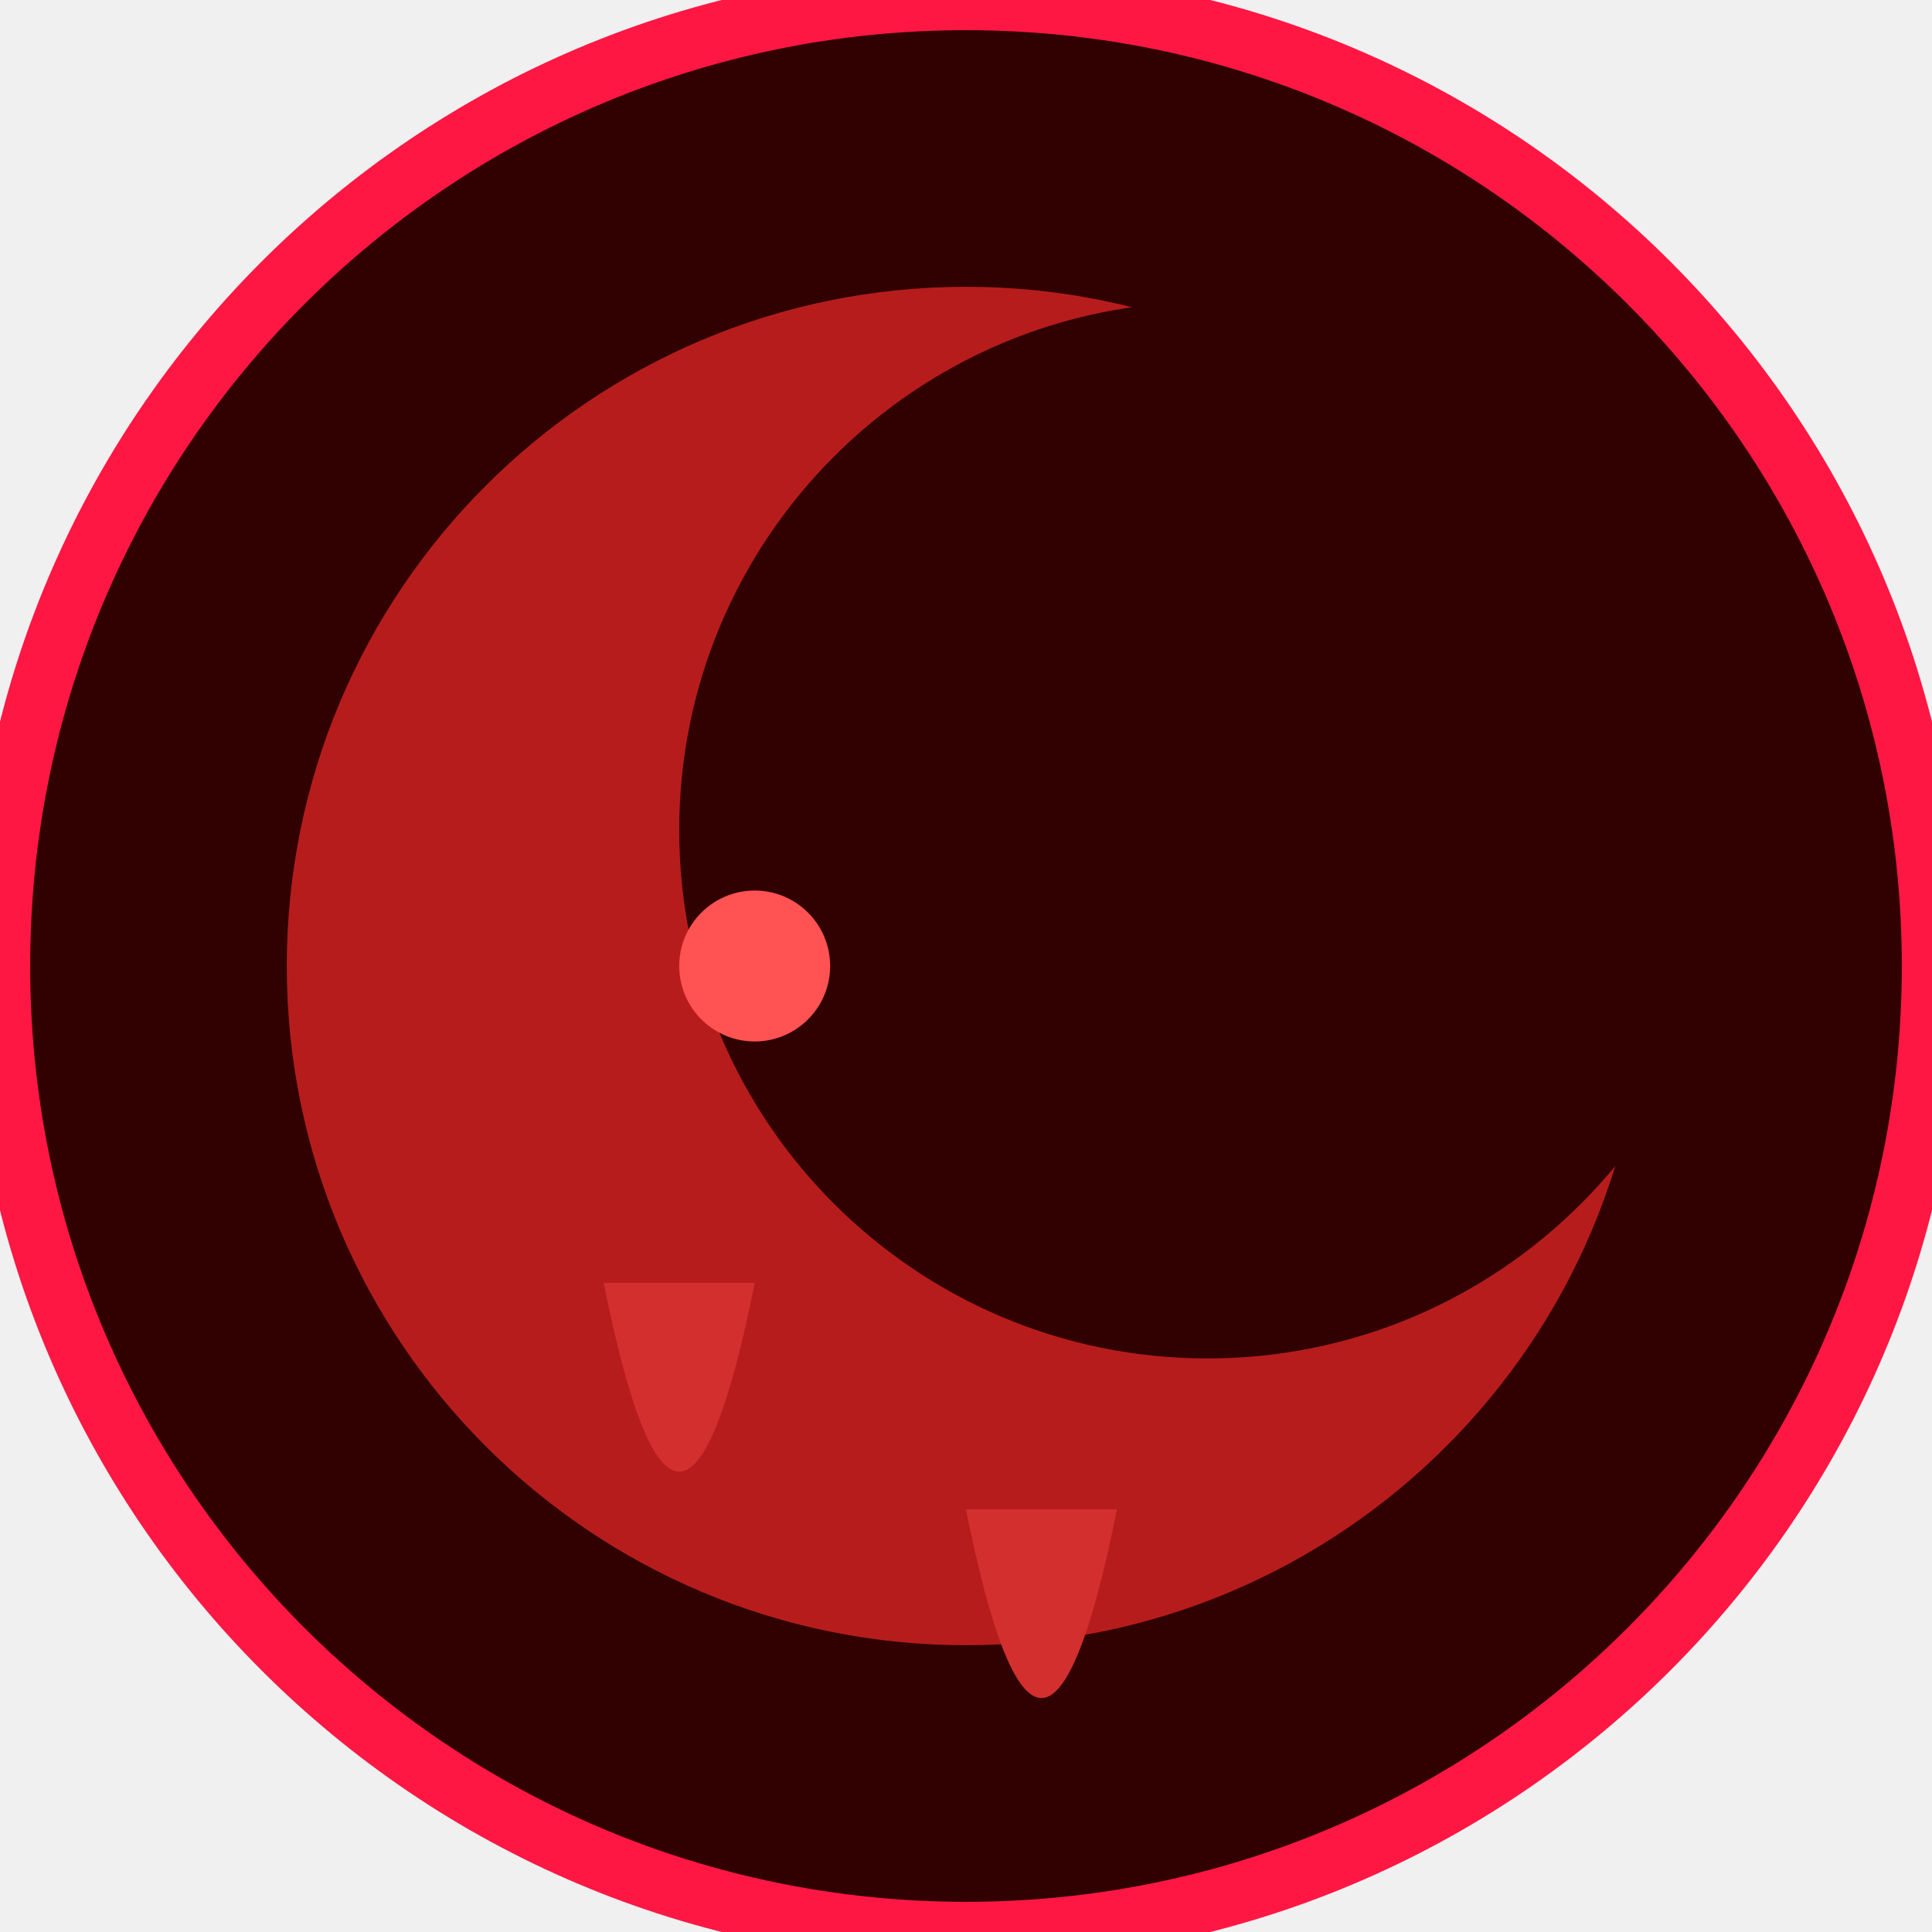
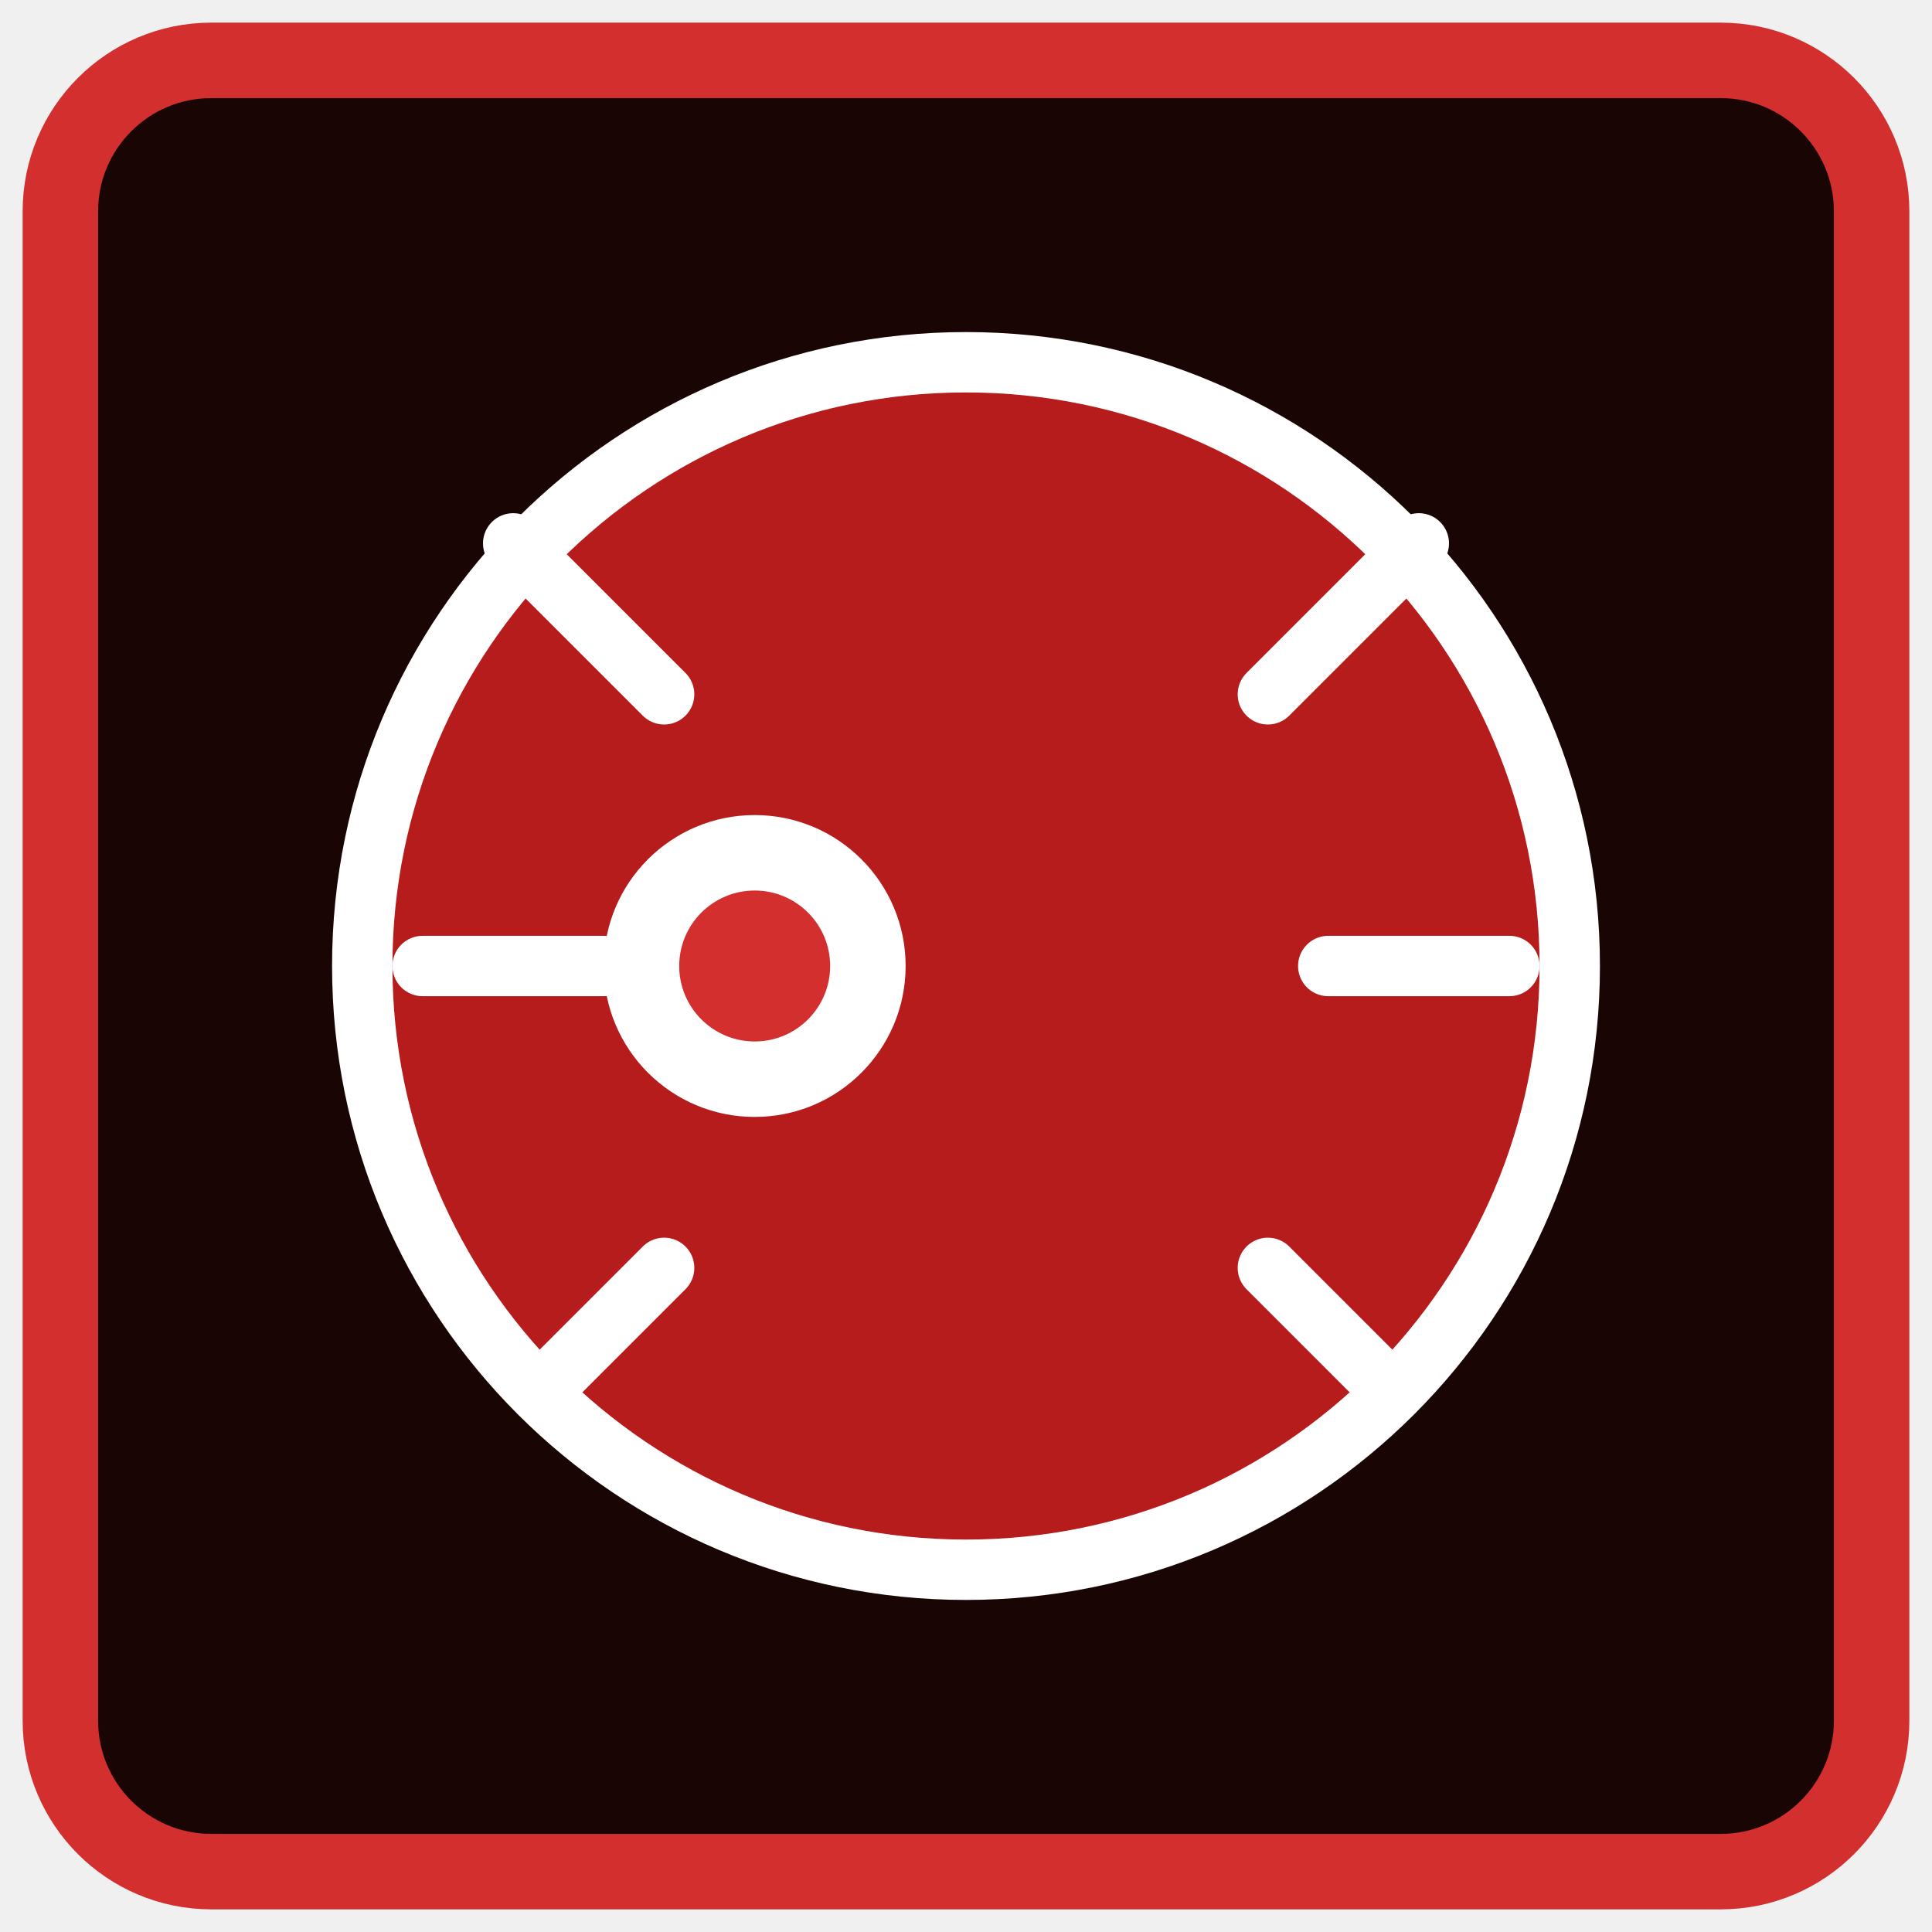
<svg xmlns="http://www.w3.org/2000/svg" width="128" height="128" viewBox="0 0 128 128">
-   <rect width="128" height="128" rx="64" fill="#310000" stroke="#FF1744" stroke-width="4" />
-   <circle cx="64" cy="64" r="45" fill="#B71C1C" />
-   <circle cx="80" cy="55" r="35" fill="#310000" />
-   <circle cx="50" cy="64" r="5" fill="#FF5252">
-     <animate attributeName="opacity" values="0.4;1;0.4" dur="2s" repeatCount="indefinite" />
-   </circle>
-   <path d="M40 85 Q45 110 50 85" fill="#D32F2F" />
-   <path d="M64 100 Q69 125 74 100" fill="#D32F2F" />
+   <rect x="4" y="4" width="120" height="120" rx="10" fill="#1A0505" stroke="#D32F2F" stroke-width="5" />
+   <circle cx="64" cy="64" r="40" fill="#B71C1C" stroke="white" stroke-width="4" />
+   <path d="M64 24 A40 40 0 1 0 64 104 A32 32 0 1 1 64 24" fill="#1A0505" stroke="none" />
+   <circle cx="50" cy="64" r="10" fill="white" />
+   <circle cx="50" cy="64" r="5" fill="#D32F2F" />
+   <path d="M34 36 L44 46" stroke="white" stroke-width="4" stroke-linecap="round" />
+   <path d="M94 36 L84 46" stroke="white" stroke-width="4" stroke-linecap="round" />
+   <path d="M28 64 L40 64" stroke="white" stroke-width="4" stroke-linecap="round" />
+   <path d="M100 64 L88 64" stroke="white" stroke-width="4" stroke-linecap="round" />
+   <path d="M36 92 L44 84" stroke="white" stroke-width="4" stroke-linecap="round" />
+   <path d="M92 92 L84 84" stroke="white" stroke-width="4" stroke-linecap="round" />
</svg>
